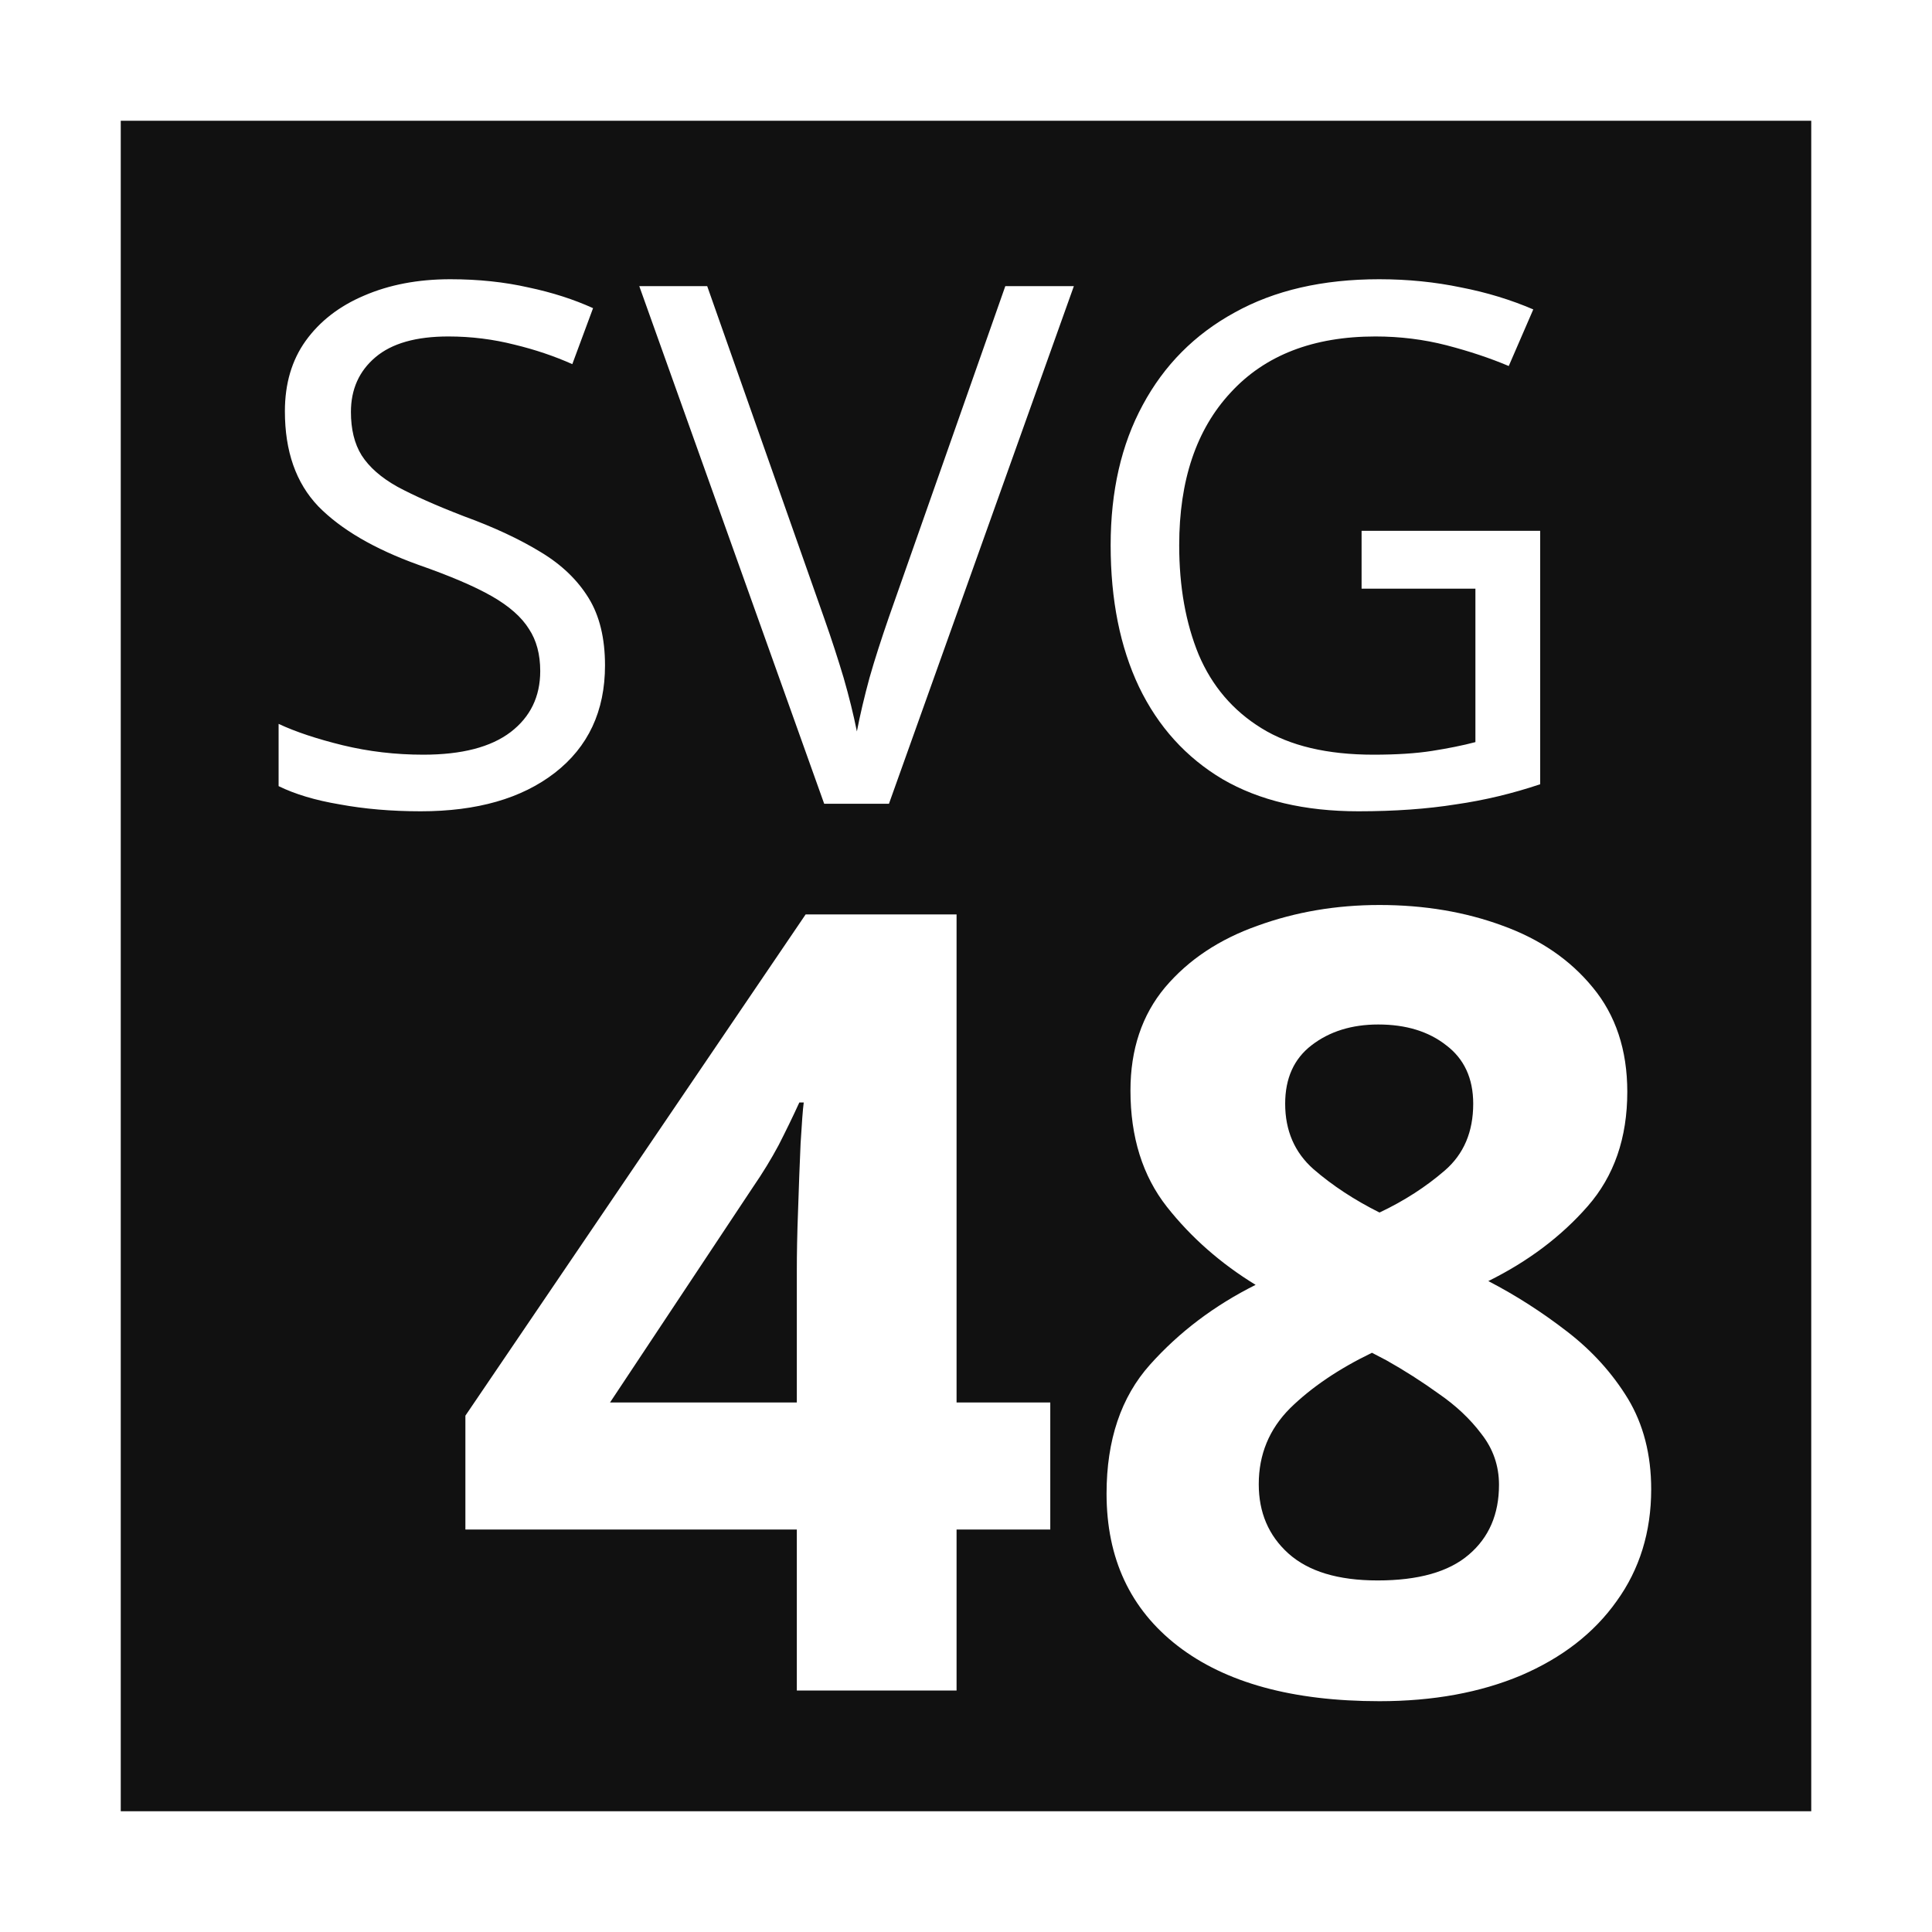
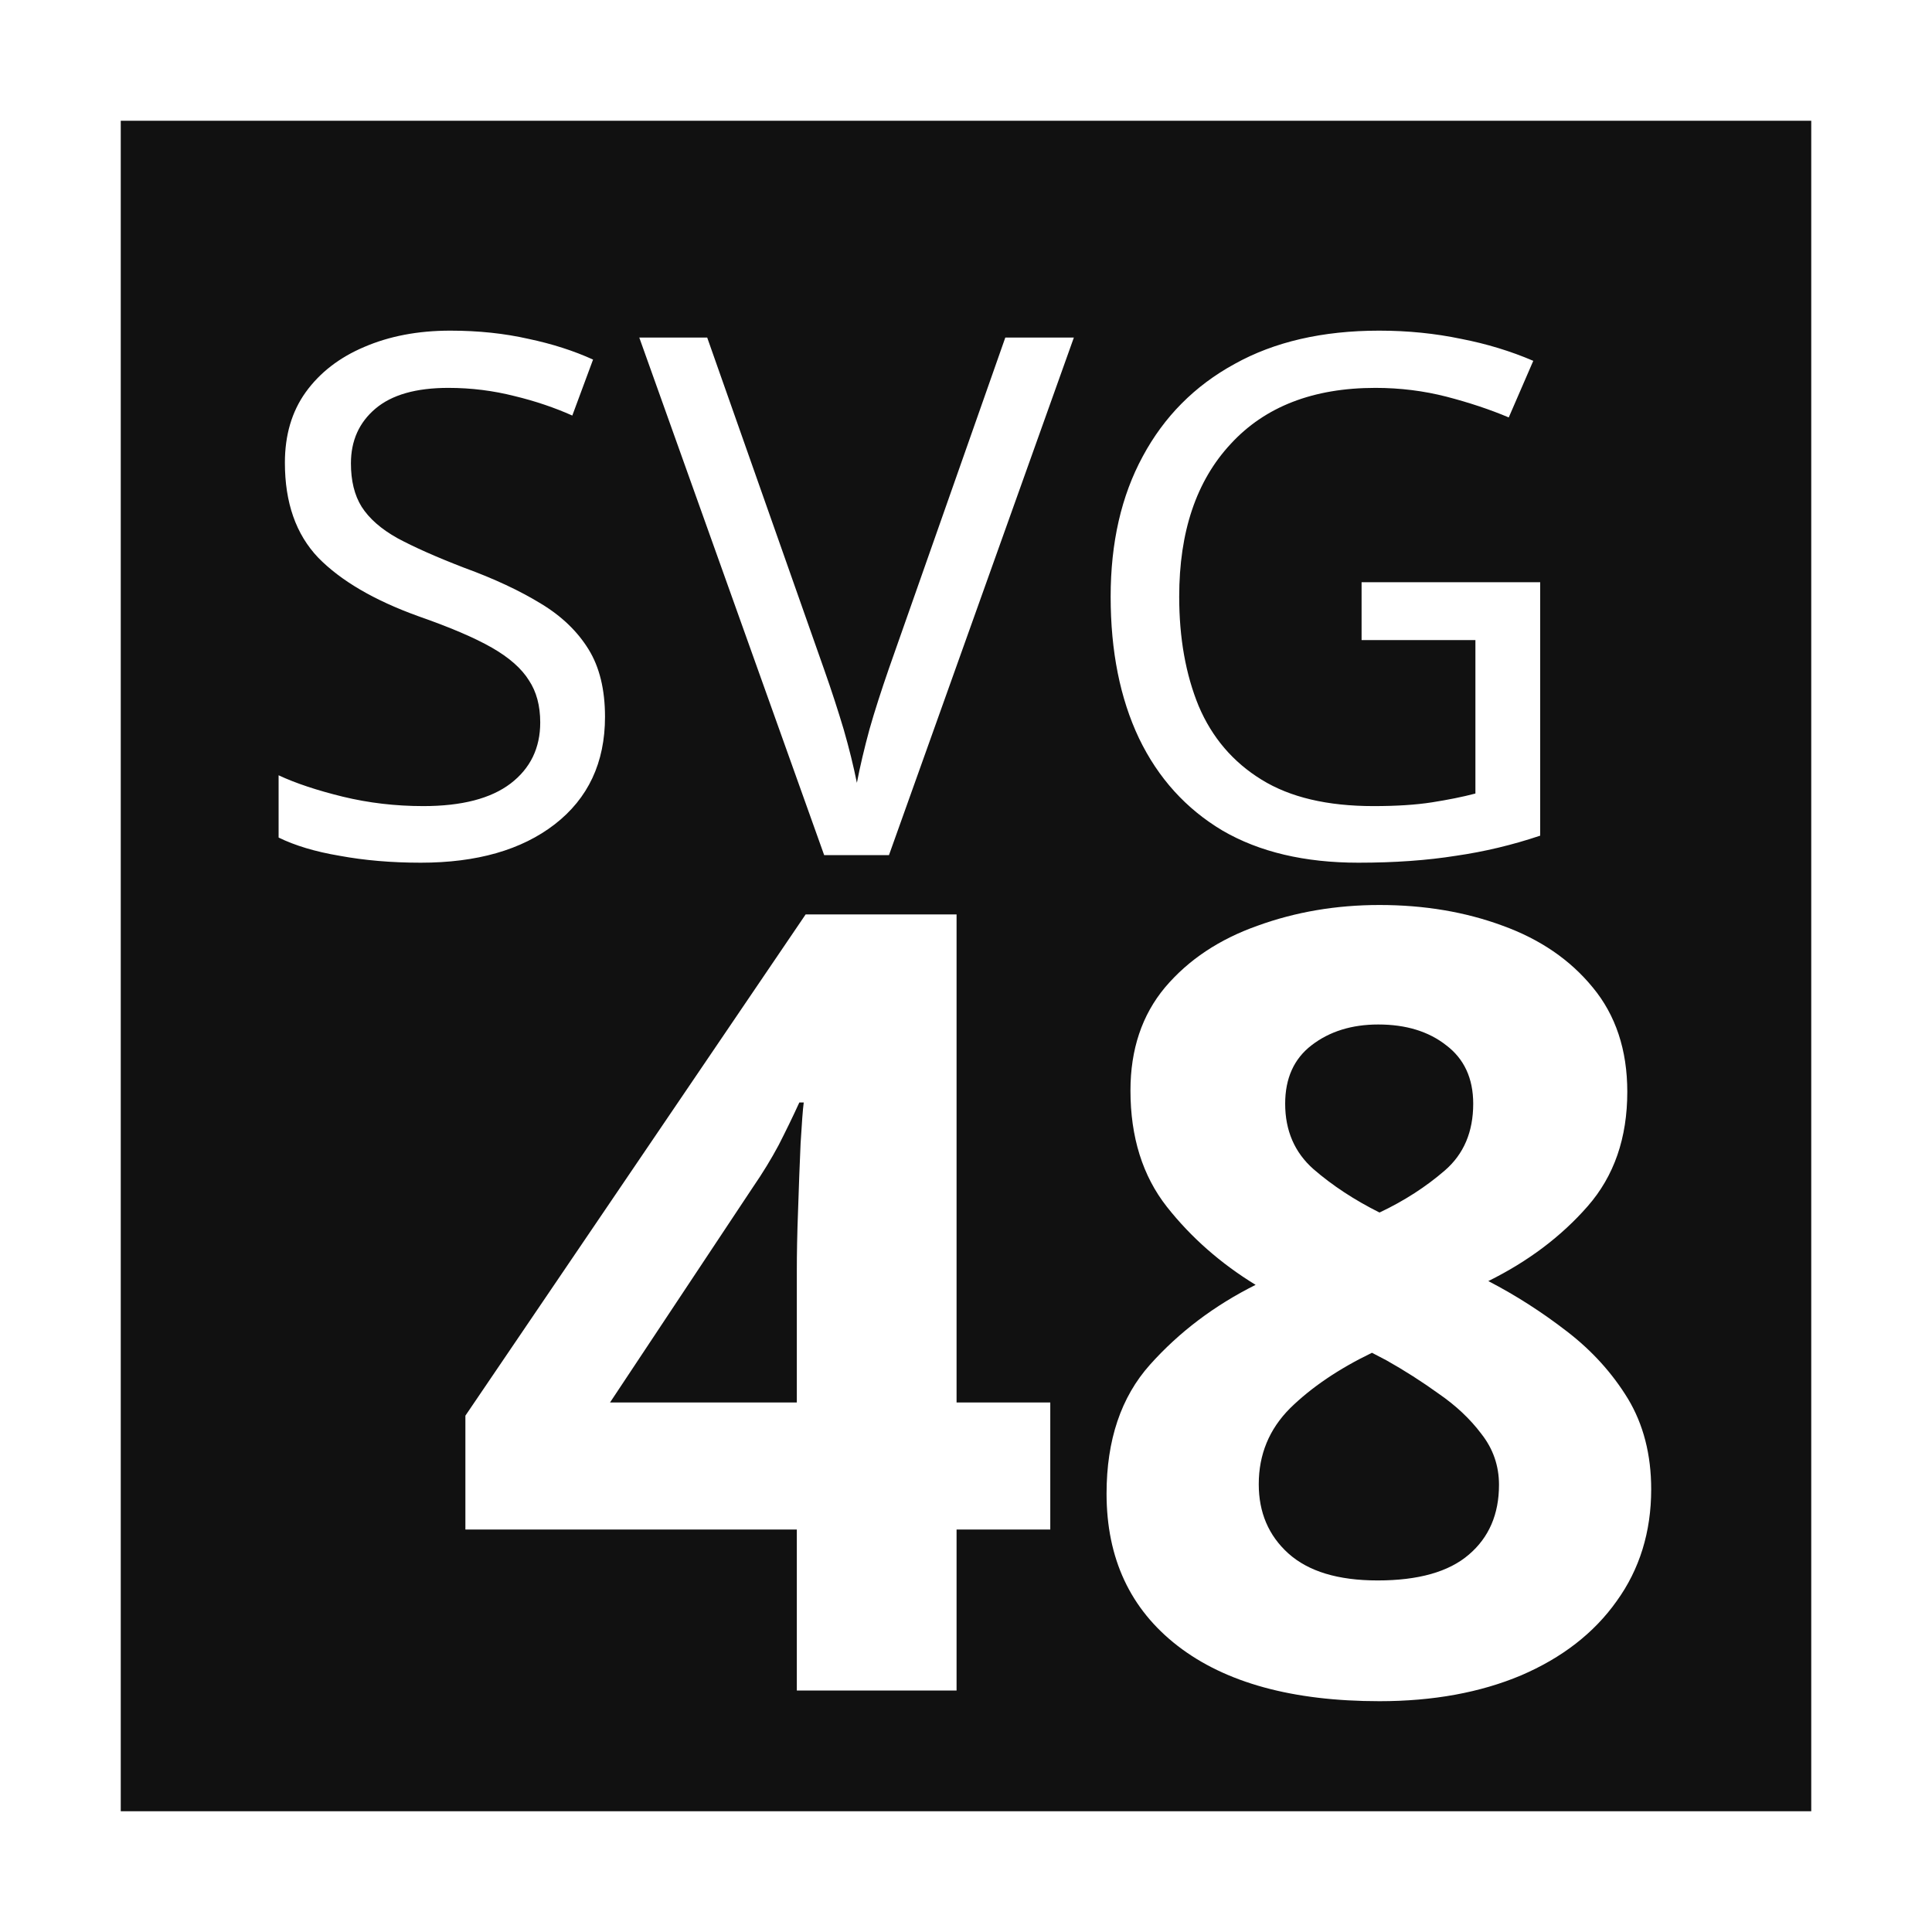
<svg xmlns="http://www.w3.org/2000/svg" width="48" height="48">
  <rect x="1.5" y="1.5" width="45" height="45" stroke-width="3" stroke="#fff" fill="#111" />
-   <text x="6" y="6" font-family="sans-serif" font-size="18" textLength="36" dominant-baseline="text-before-edge" fill="#fff">SVG</text>
+   <text x="6" y="15" font-family="sans-serif" font-size="18" textLength="36" dominant-baseline="middle" fill="#fff">SVG</text>
  <text x="42" y="42" font-family="sans-serif" font-weight="bold" font-size="27" text-anchor="end" dominant-baseline="alphabetic" fill="#fff">48</text>
</svg>
